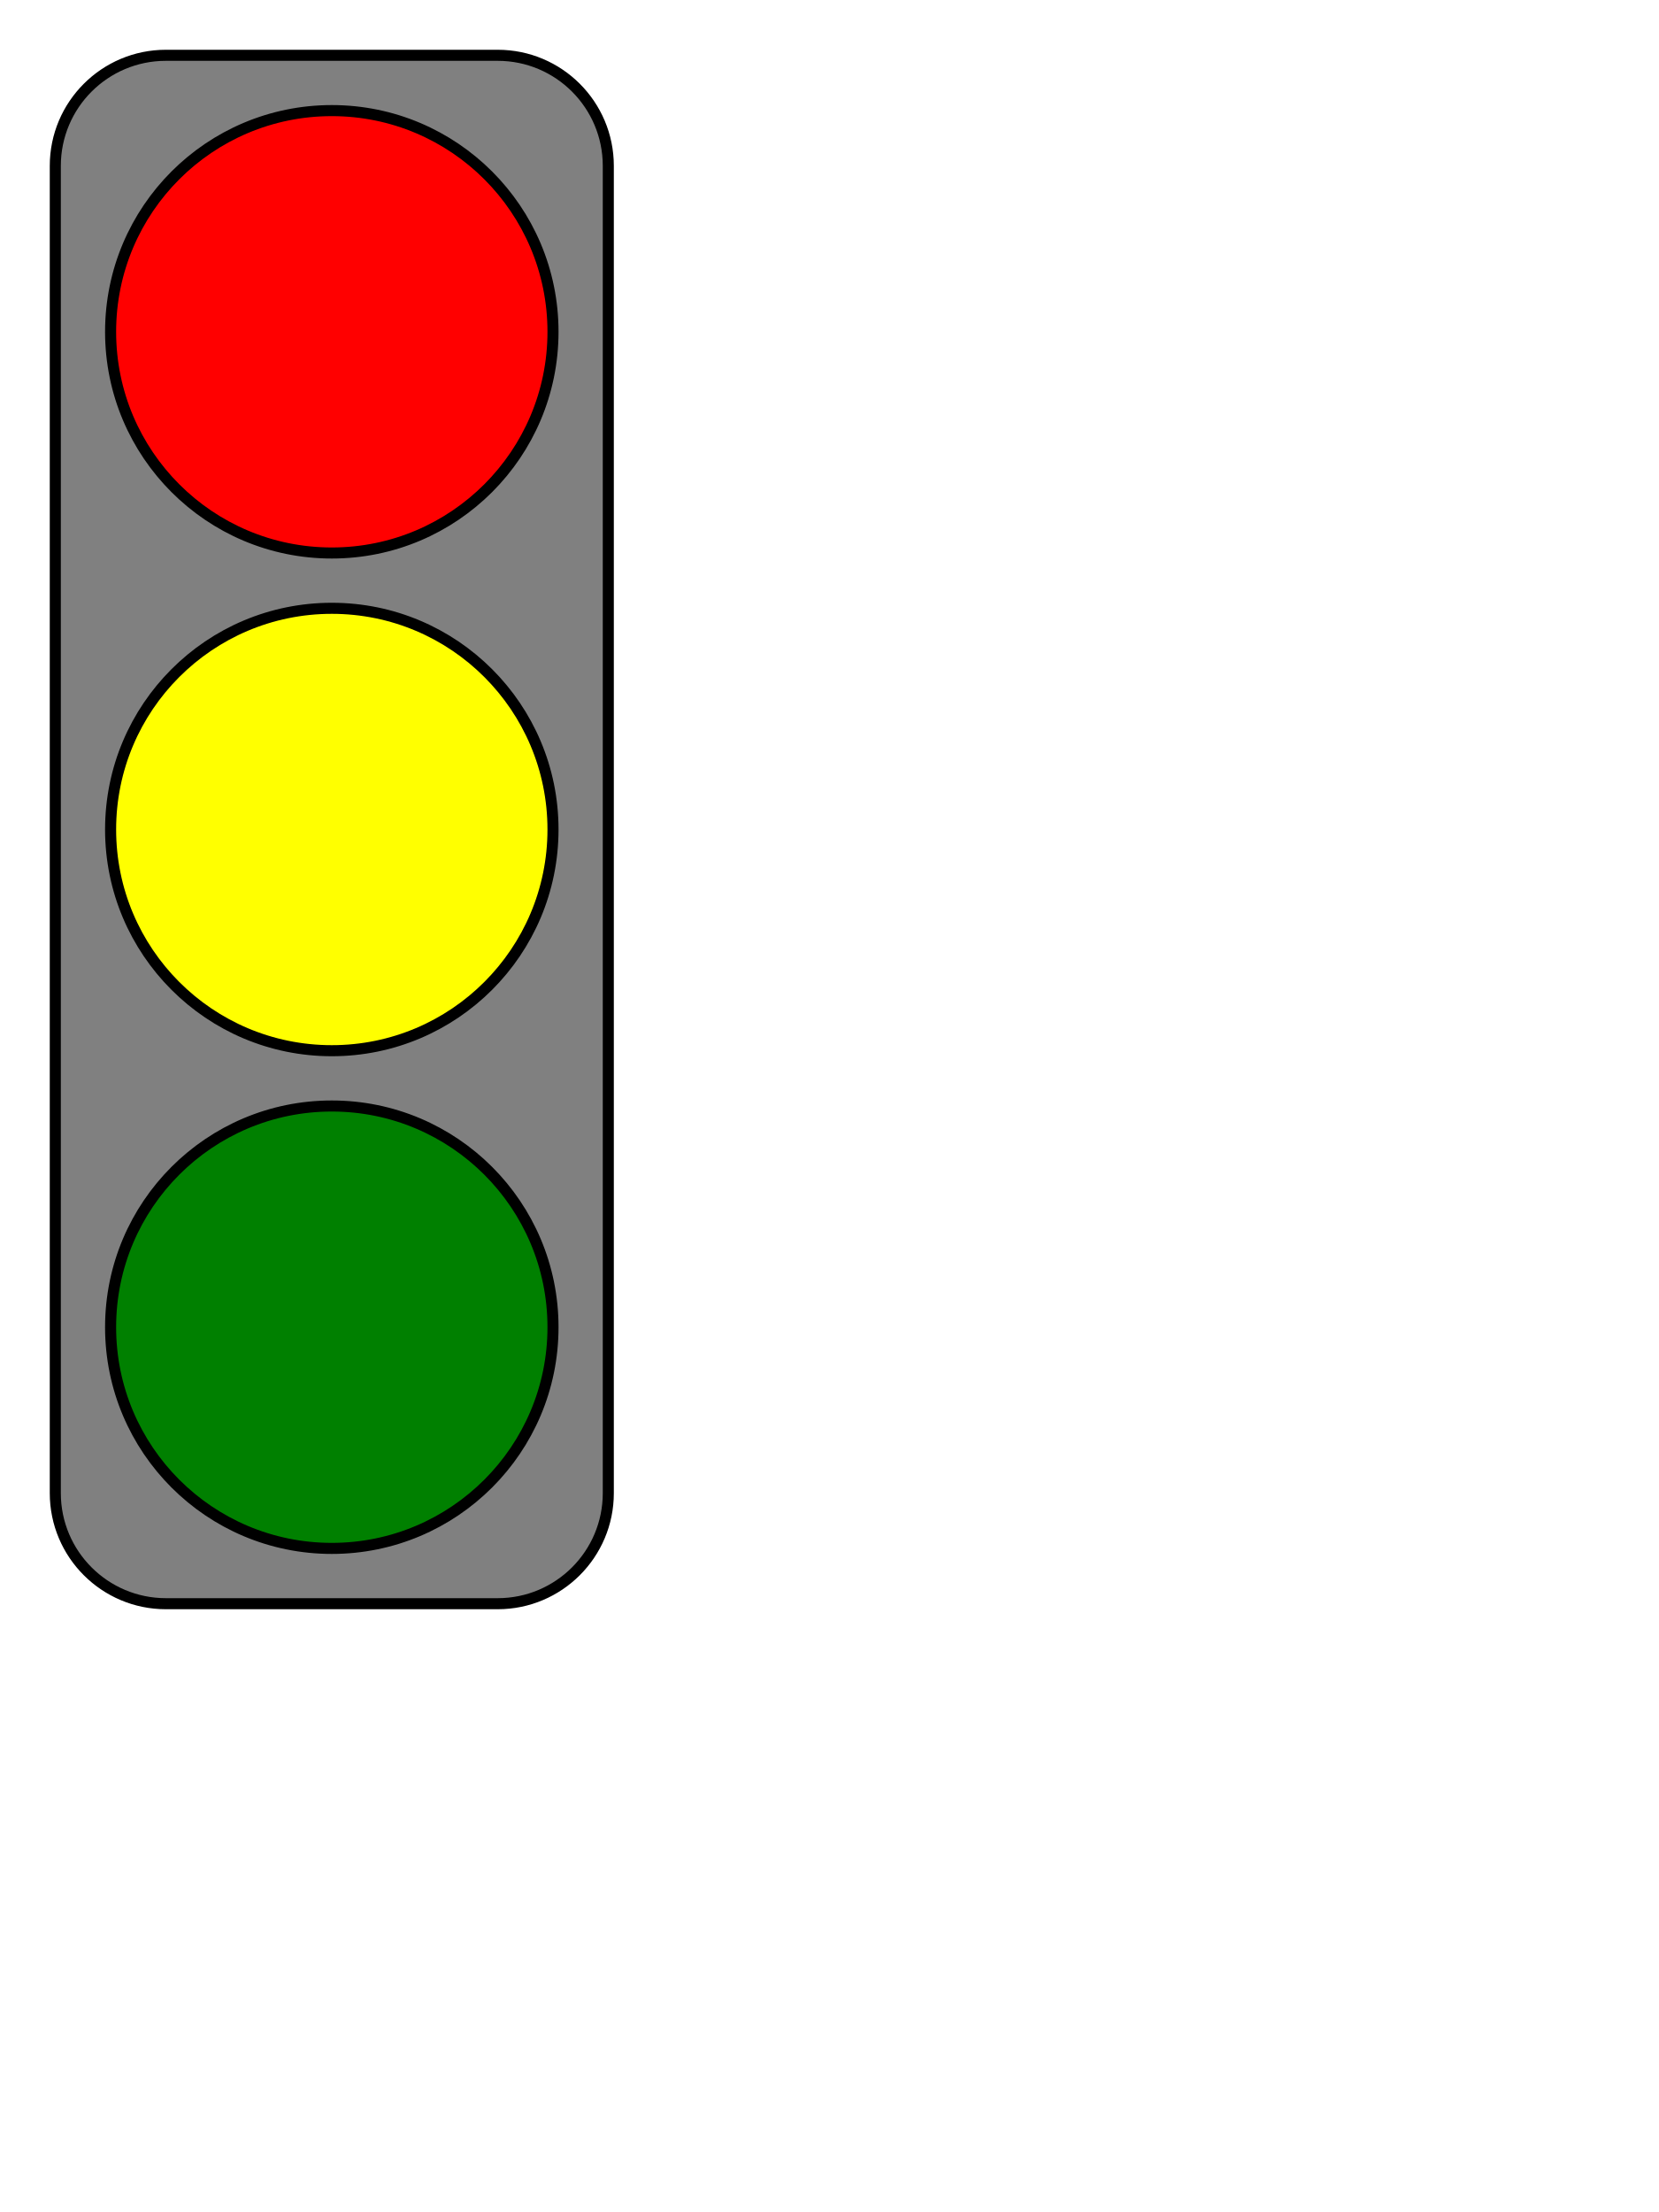
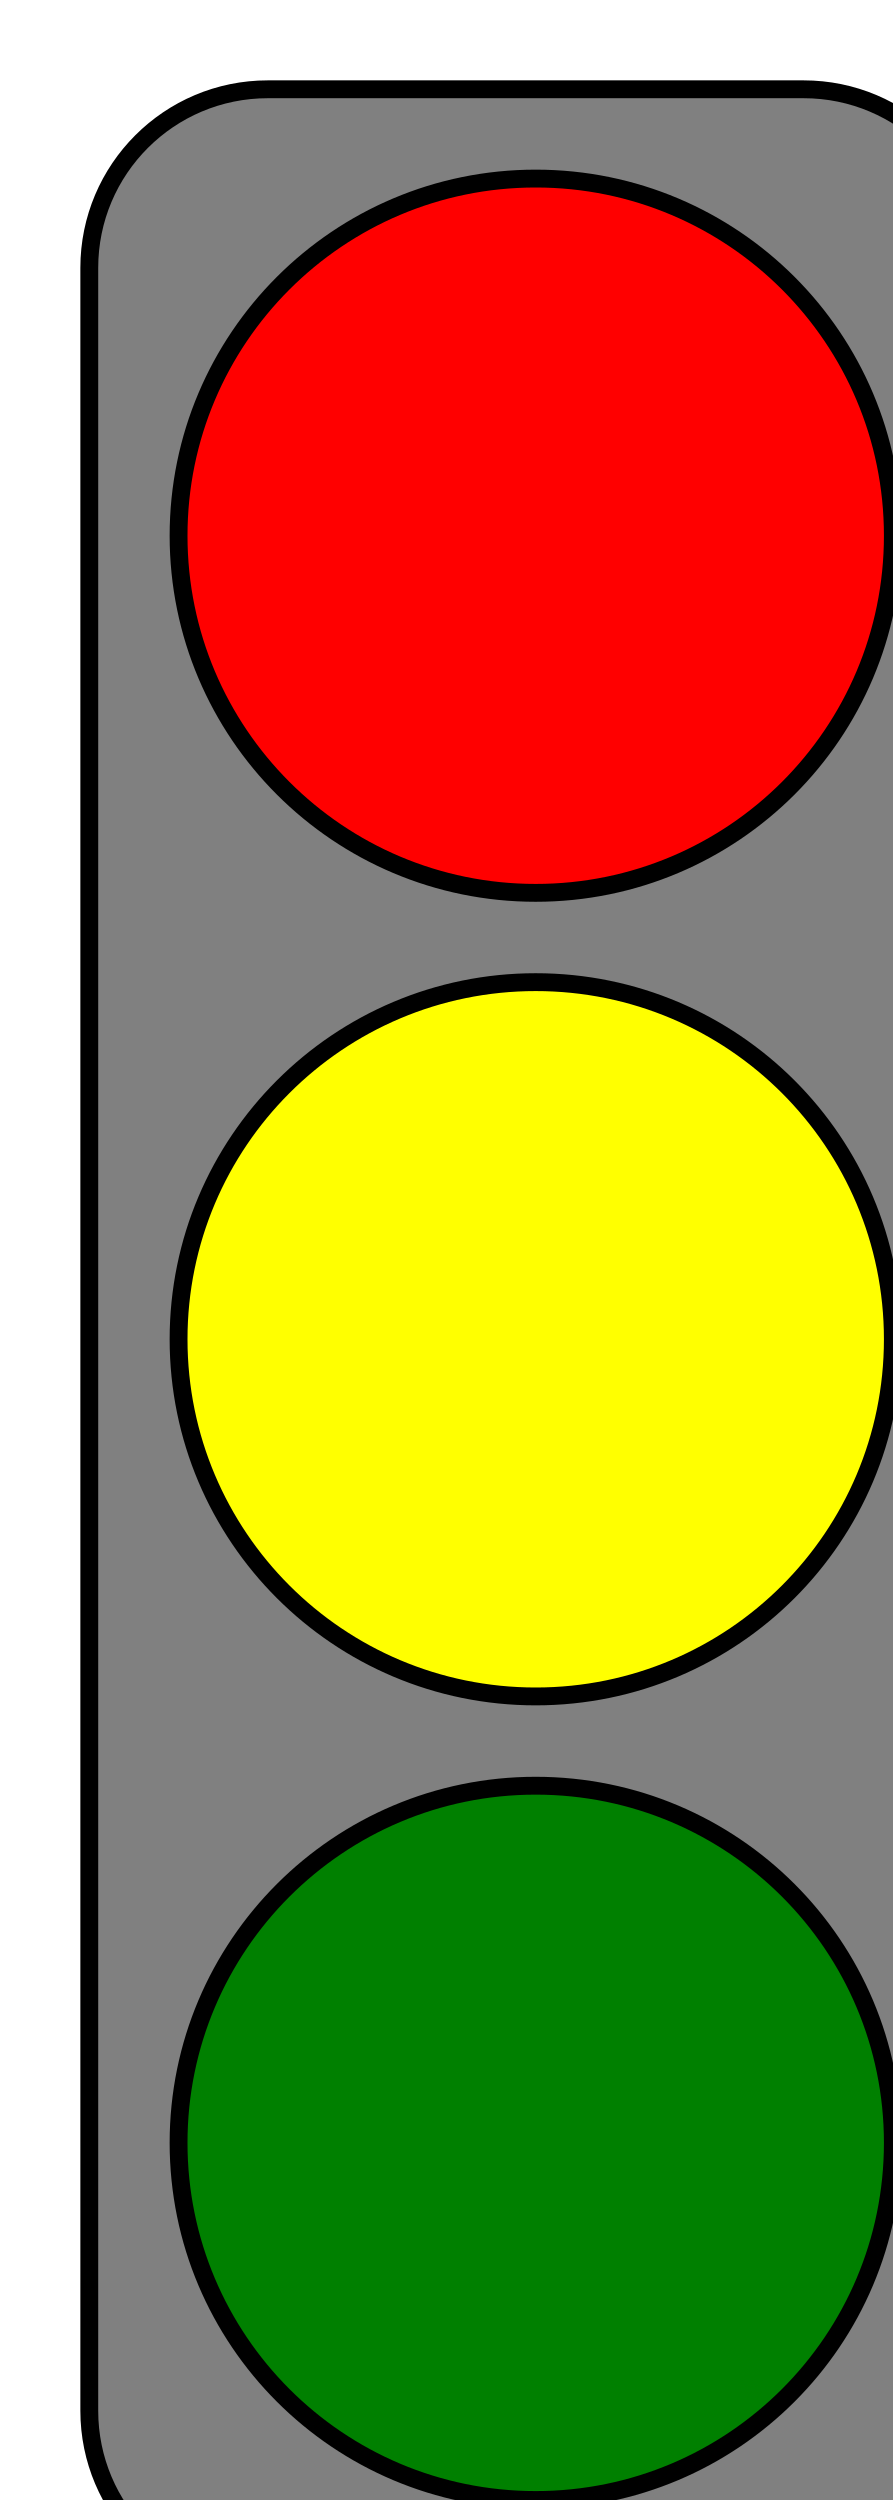
- <svg xmlns="http://www.w3.org/2000/svg" width="300" height="400">
+ <svg xmlns="http://www.w3.org/2000/svg" width="100" height="280">
  <rect width="100" height="280" x="10" y="10" rx="20" ry="20" fill="gray" stroke="black" stroke-width="2" />
  <circle r="40" cx="60" cy="60" fill="red" stroke="black" stroke-width="2" />
  <circle r="40" cx="60" cy="150" fill="yellow" stroke="black" stroke-width="2" />
  <circle r="40" cx="60" cy="240" fill="green" stroke="black" stroke-width="2" />
</svg>
